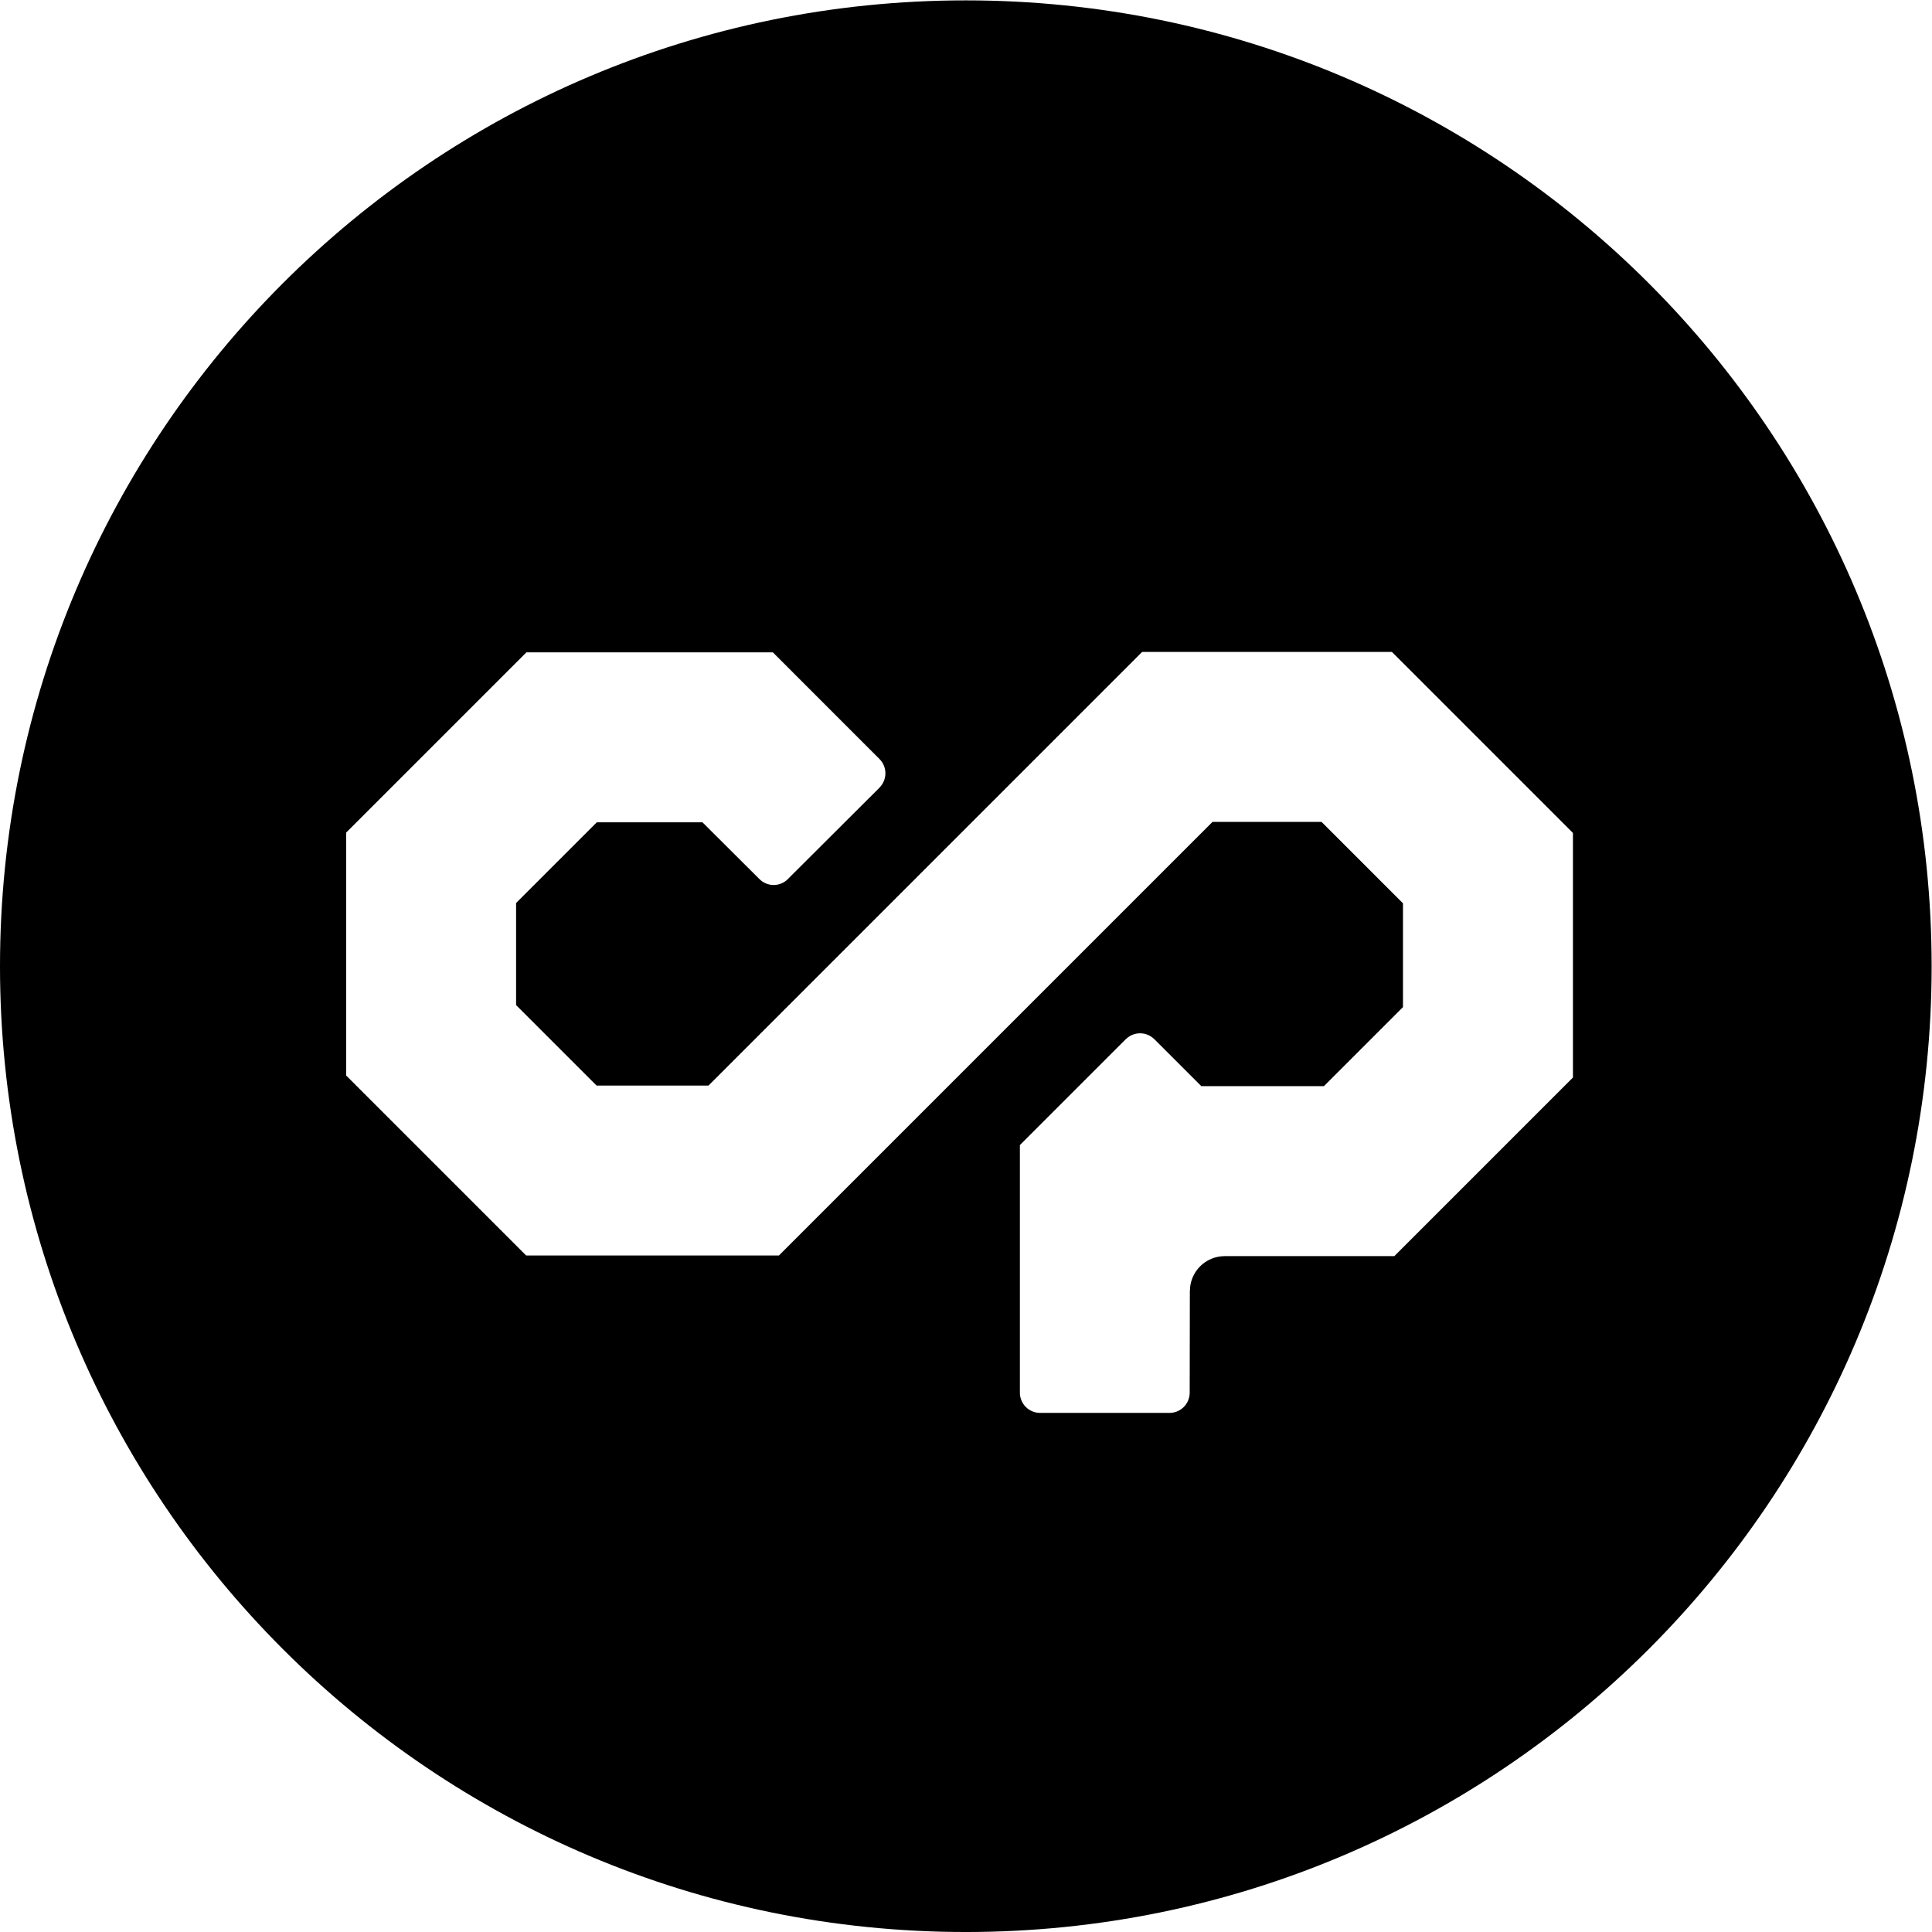
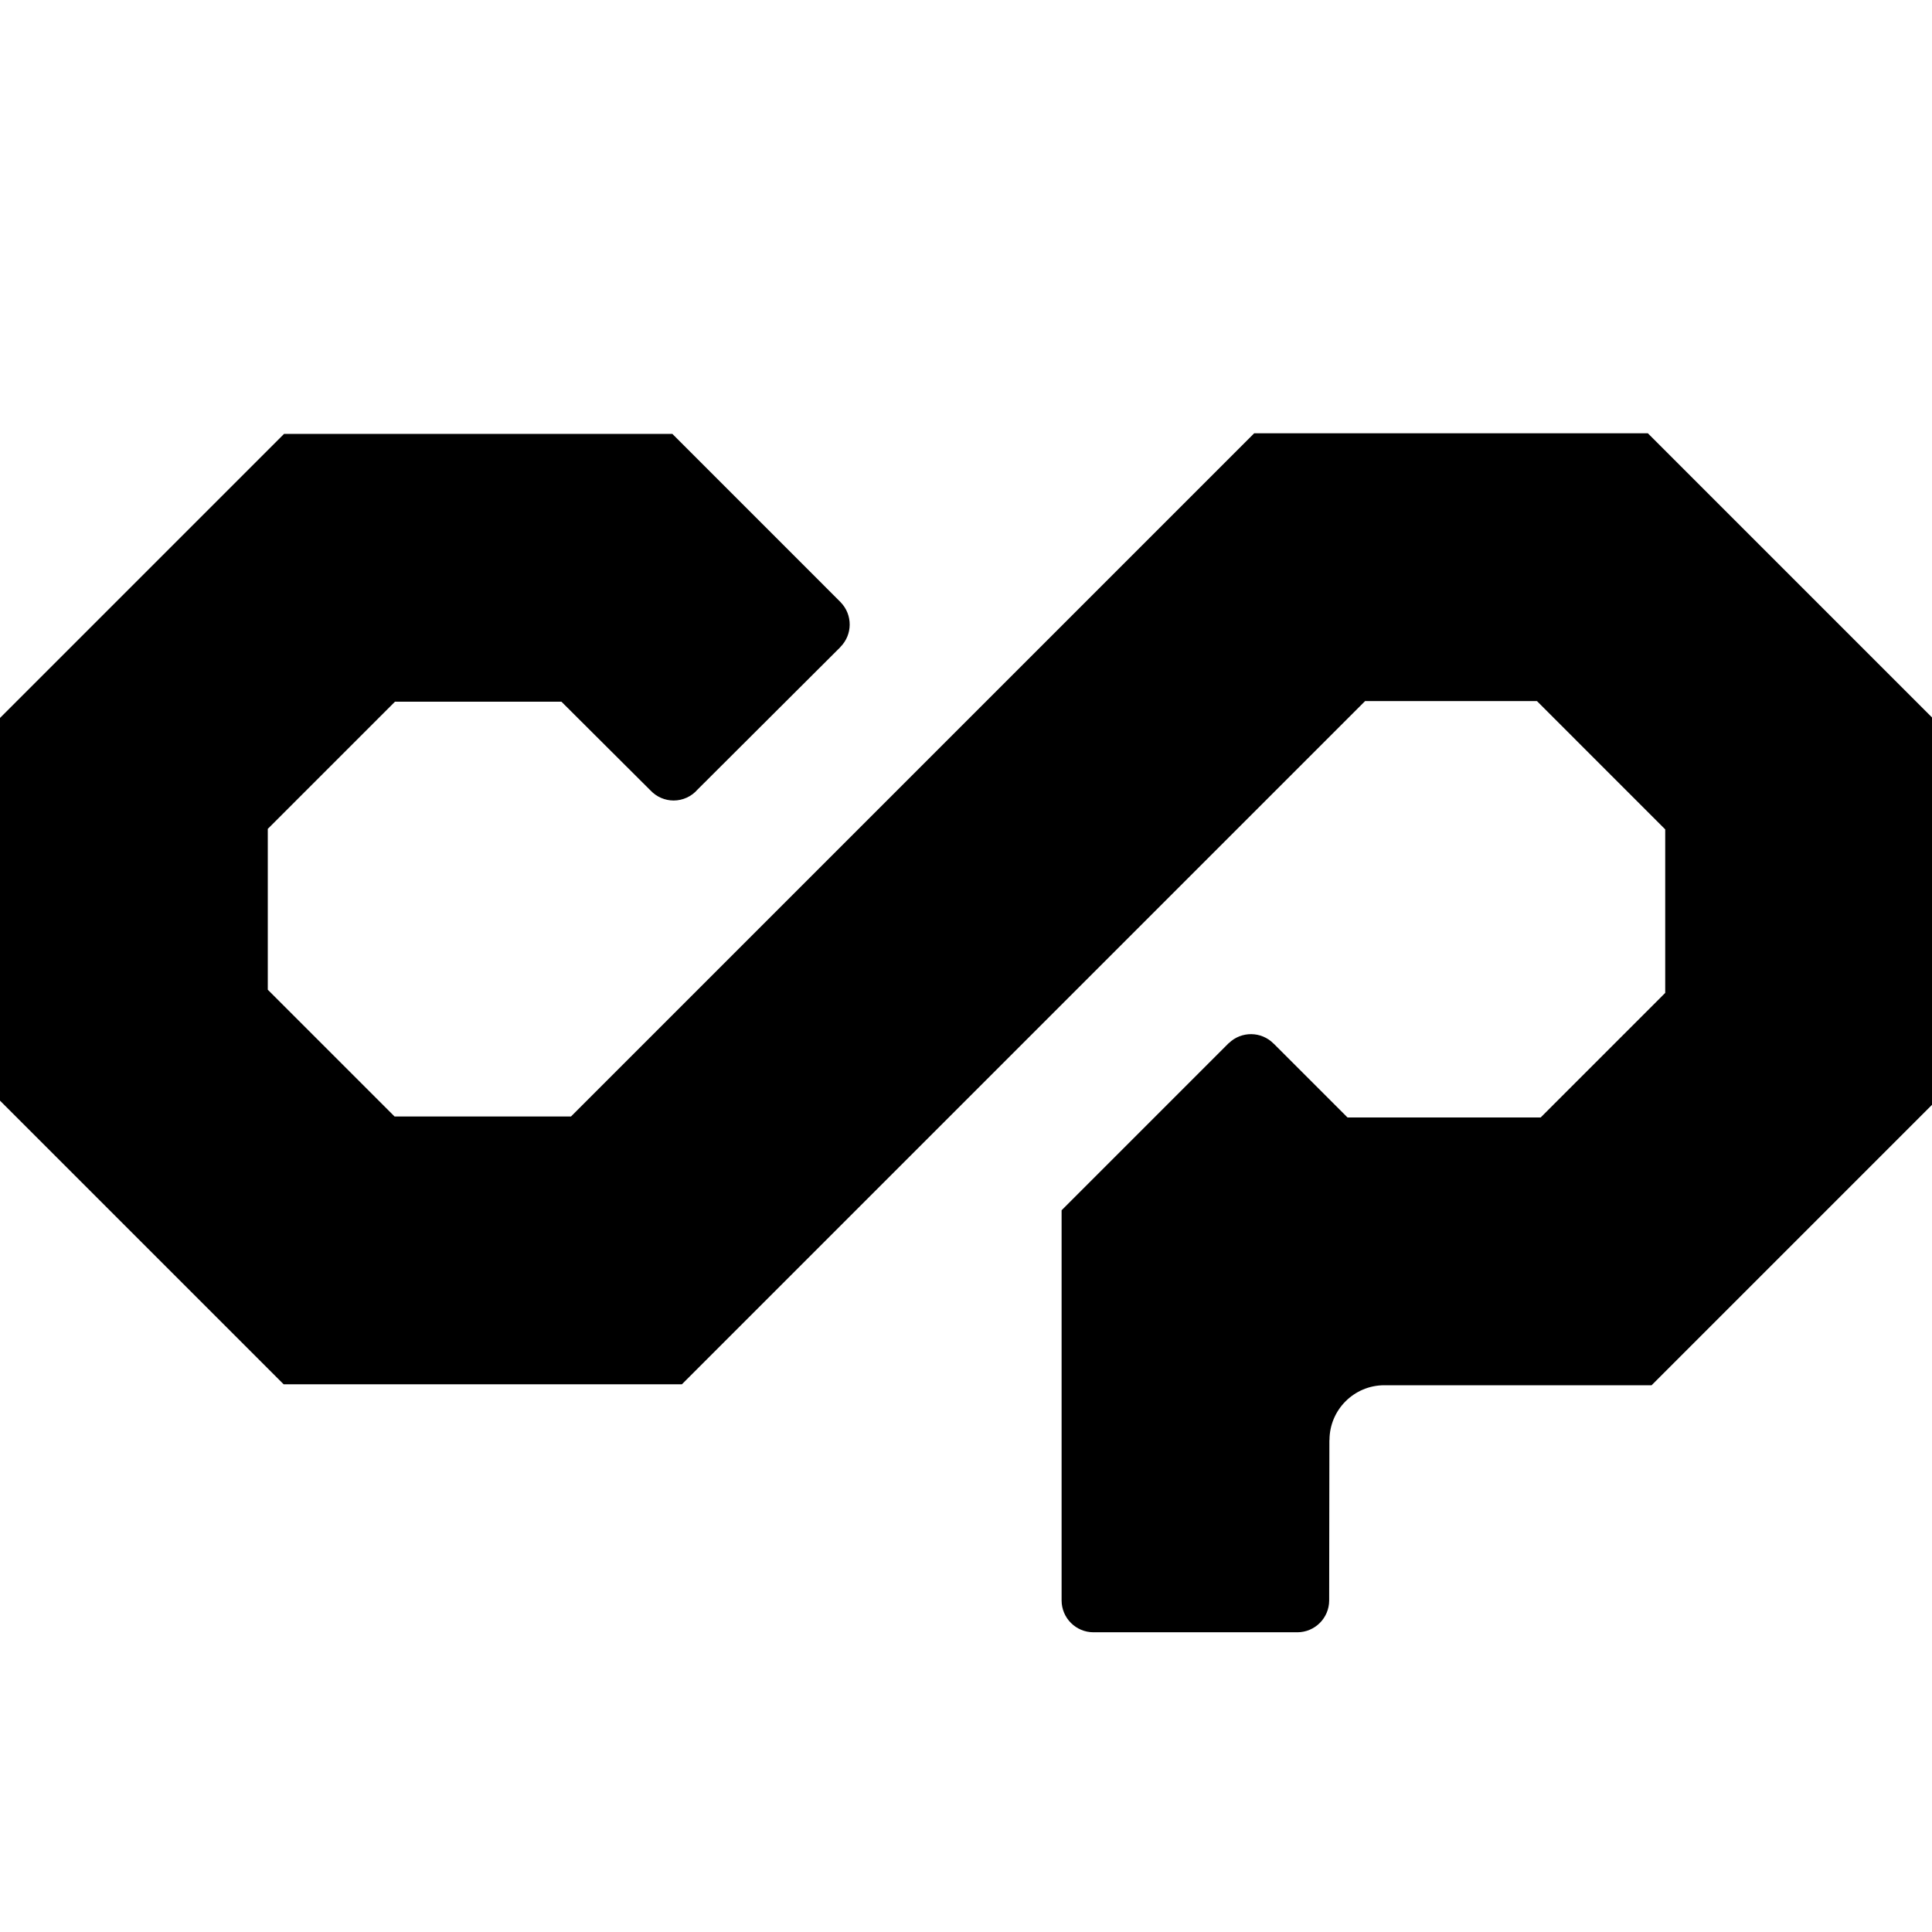
<svg xmlns="http://www.w3.org/2000/svg" width="226.777" height="226.777" viewBox="0 0 226.777 226.777">
-   <path d="M113.367.044C50.756.044 0 50.8 0 113.411c0 62.611 50.756 113.367 113.367 113.367 62.611 0 113.367-50.756 113.367-113.367C226.733 50.8 175.978.044 113.367.044zM184.63 126.48l-20.964 20.964h-19.911a4.086 4.086 0 0 0-4.083 4.081l-.008.007-.018 11.954a2.374 2.374 0 0 1-2.37 2.36h-15.187a2.375 2.375 0 0 1-2.375-2.375v-29.064l12.45-12.45h.009a2.366 2.366 0 0 1 3.337.04h.005l5.497 5.496h14.39l9.278-9.277v-12.185l-9.557-9.556h-12.8l-50.896 50.896H61.761L40.629 126.24V97.733l21.162-21.161h28.926l12.536 12.539v.004a2.36 2.36 0 0 1 .676 1.653c0 .655-.267 1.25-.695 1.679v.01l-10.641 10.611a2.361 2.361 0 0 1-1.778.814 2.362 2.362 0 0 1-1.714-.738l-6.647-6.623h-12.4l-9.475 9.474v11.983l9.445 9.444h13.142l50.896-50.896h29.325L184.63 97.77v28.71z" />
+   <path d="M193.424 50.858h-46.207l-80.195 80.196H46.316l-14.883-14.882v-18.88l14.93-14.929H65.9L76.372 92.8a3.727 3.727 0 0 0 2.702 1.163 3.717 3.717 0 0 0 2.801-1.282L98.641 75.96v-.015a3.734 3.734 0 0 0 .033-5.251v-.007L78.92 50.93H33.342L0 84.272v44.92l33.295 33.295H80.04l80.196-80.196h20.168l15.058 15.059v19.197l-14.618 14.619h-22.675l-8.661-8.66h-.007a3.728 3.728 0 0 0-5.26-.063h-.015L124.61 142.06v45.794a3.744 3.744 0 0 0 3.742 3.742h23.929a3.743 3.743 0 0 0 3.736-3.719l.026-18.836.012-.012a6.44 6.44 0 0 1 6.436-6.43h31.372l33.032-33.033V84.331l-33.471-33.473z" />
</svg>
